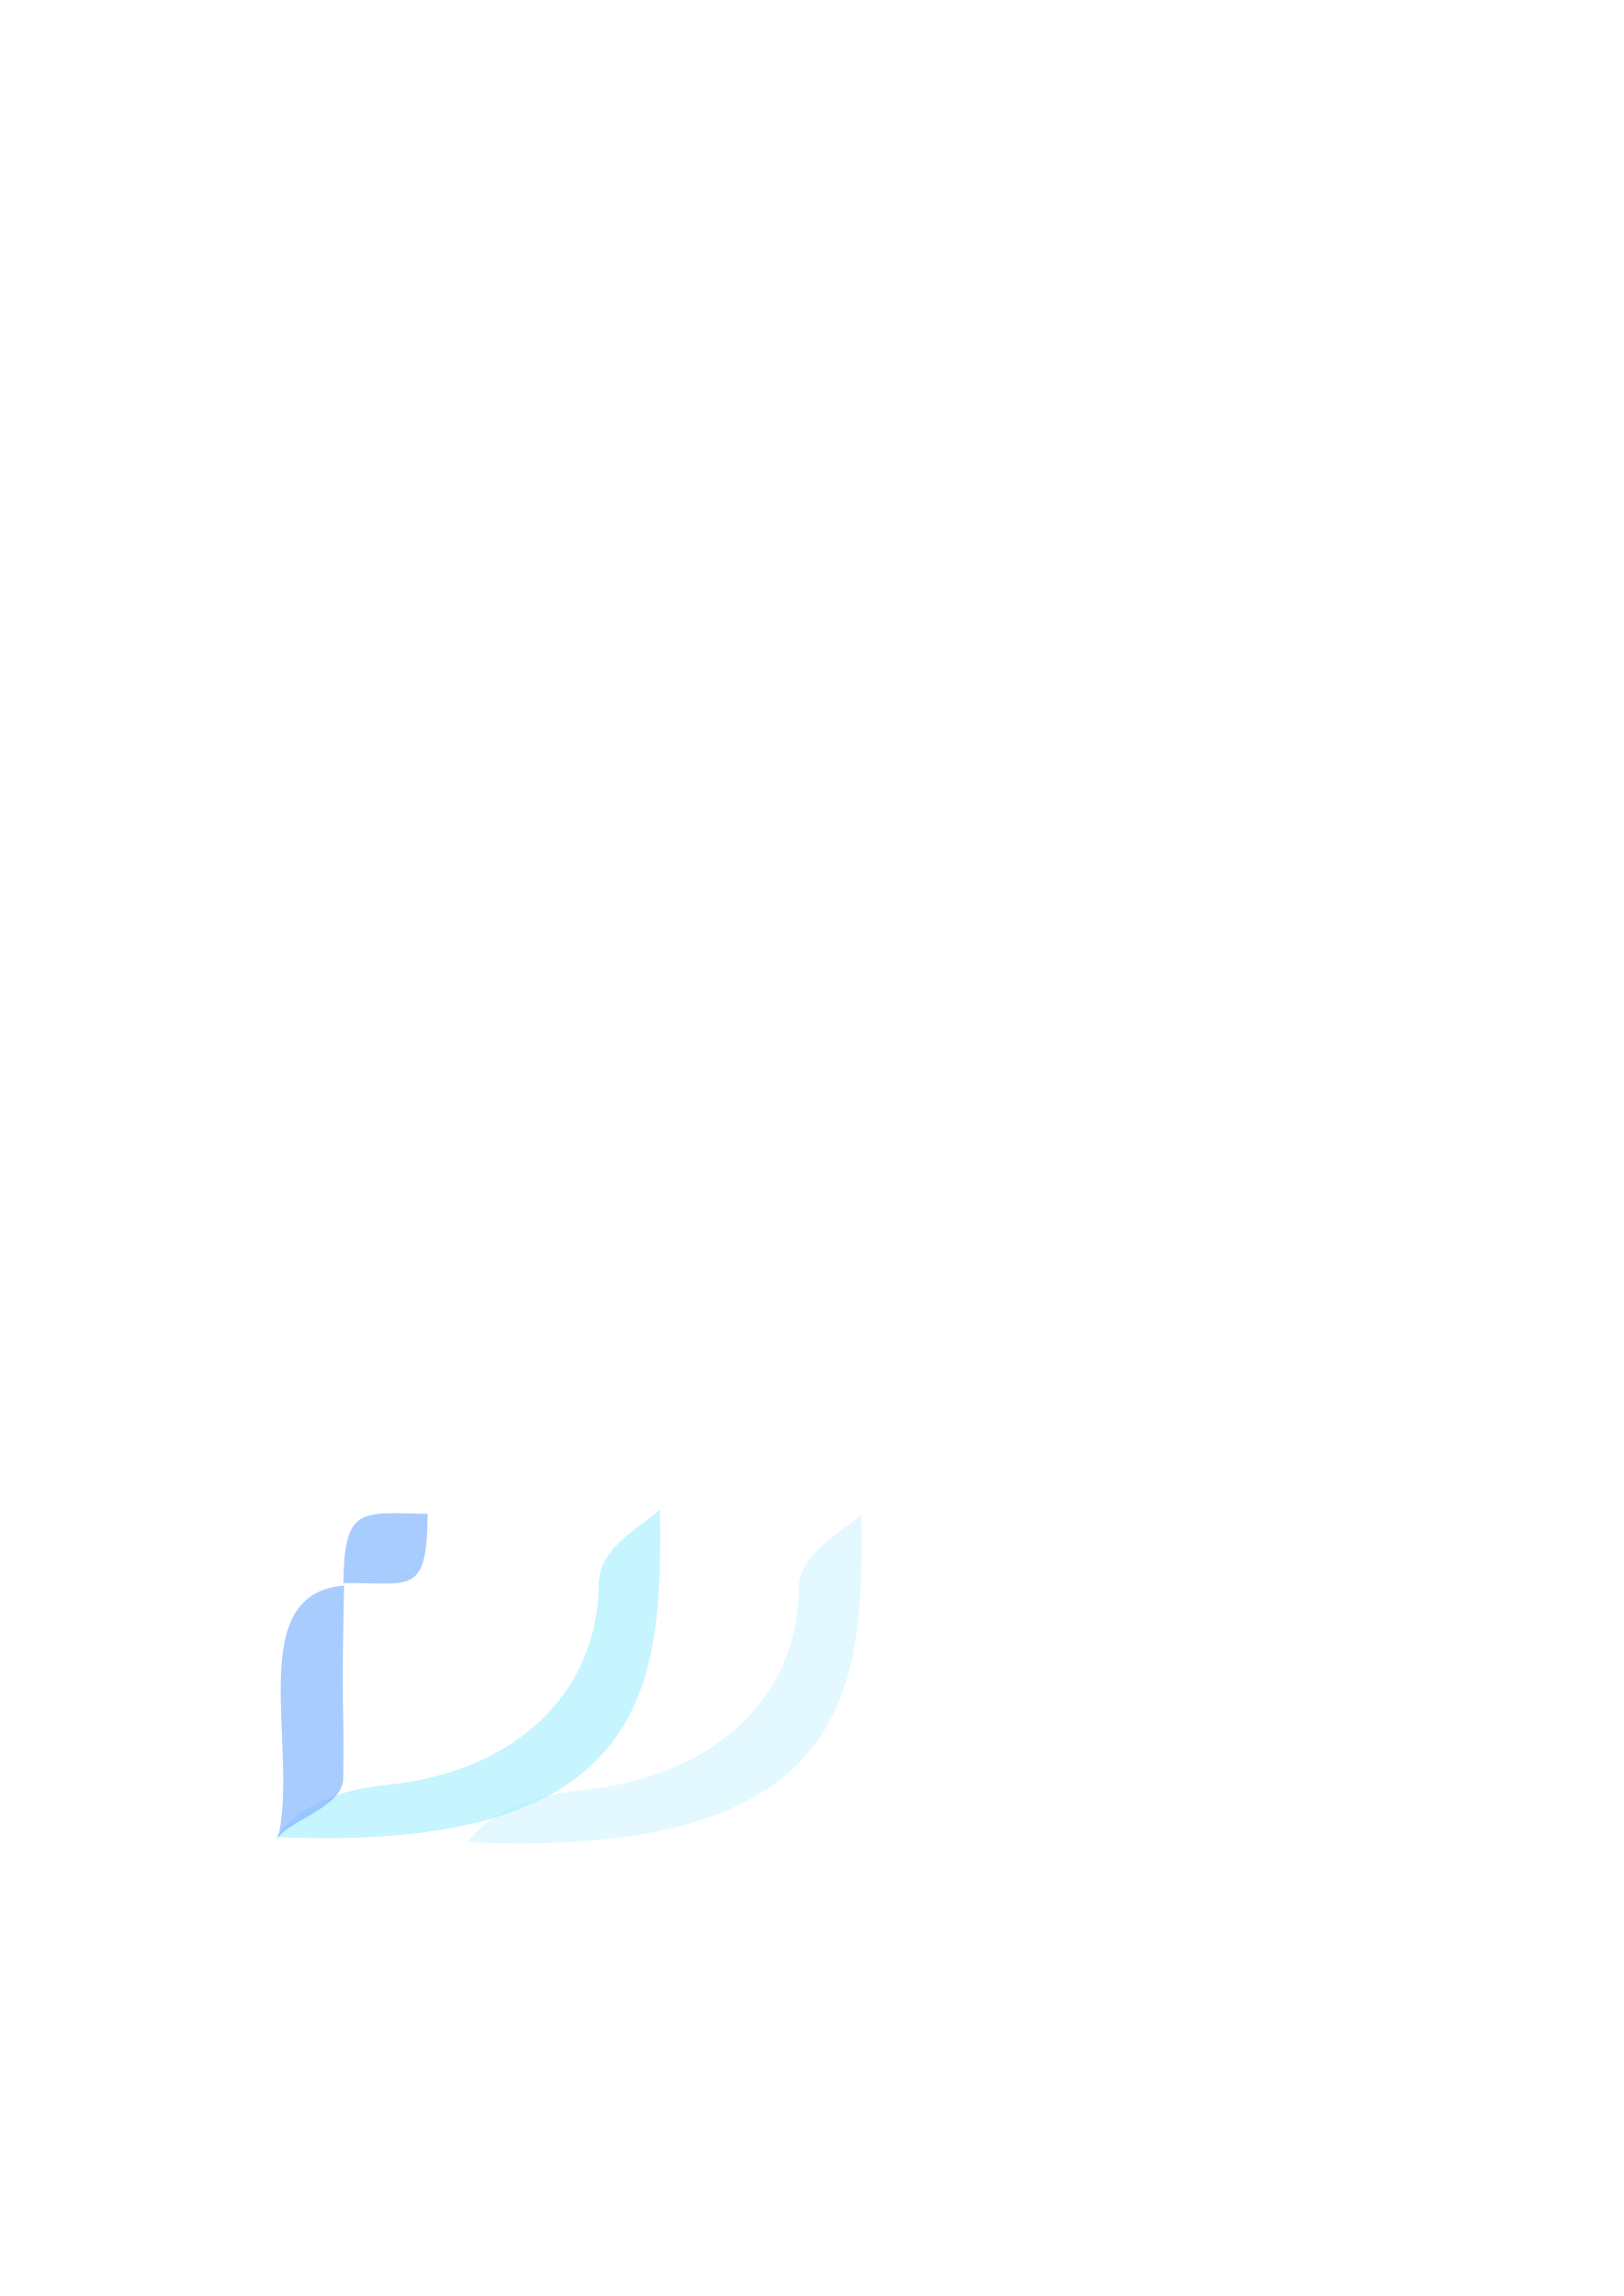
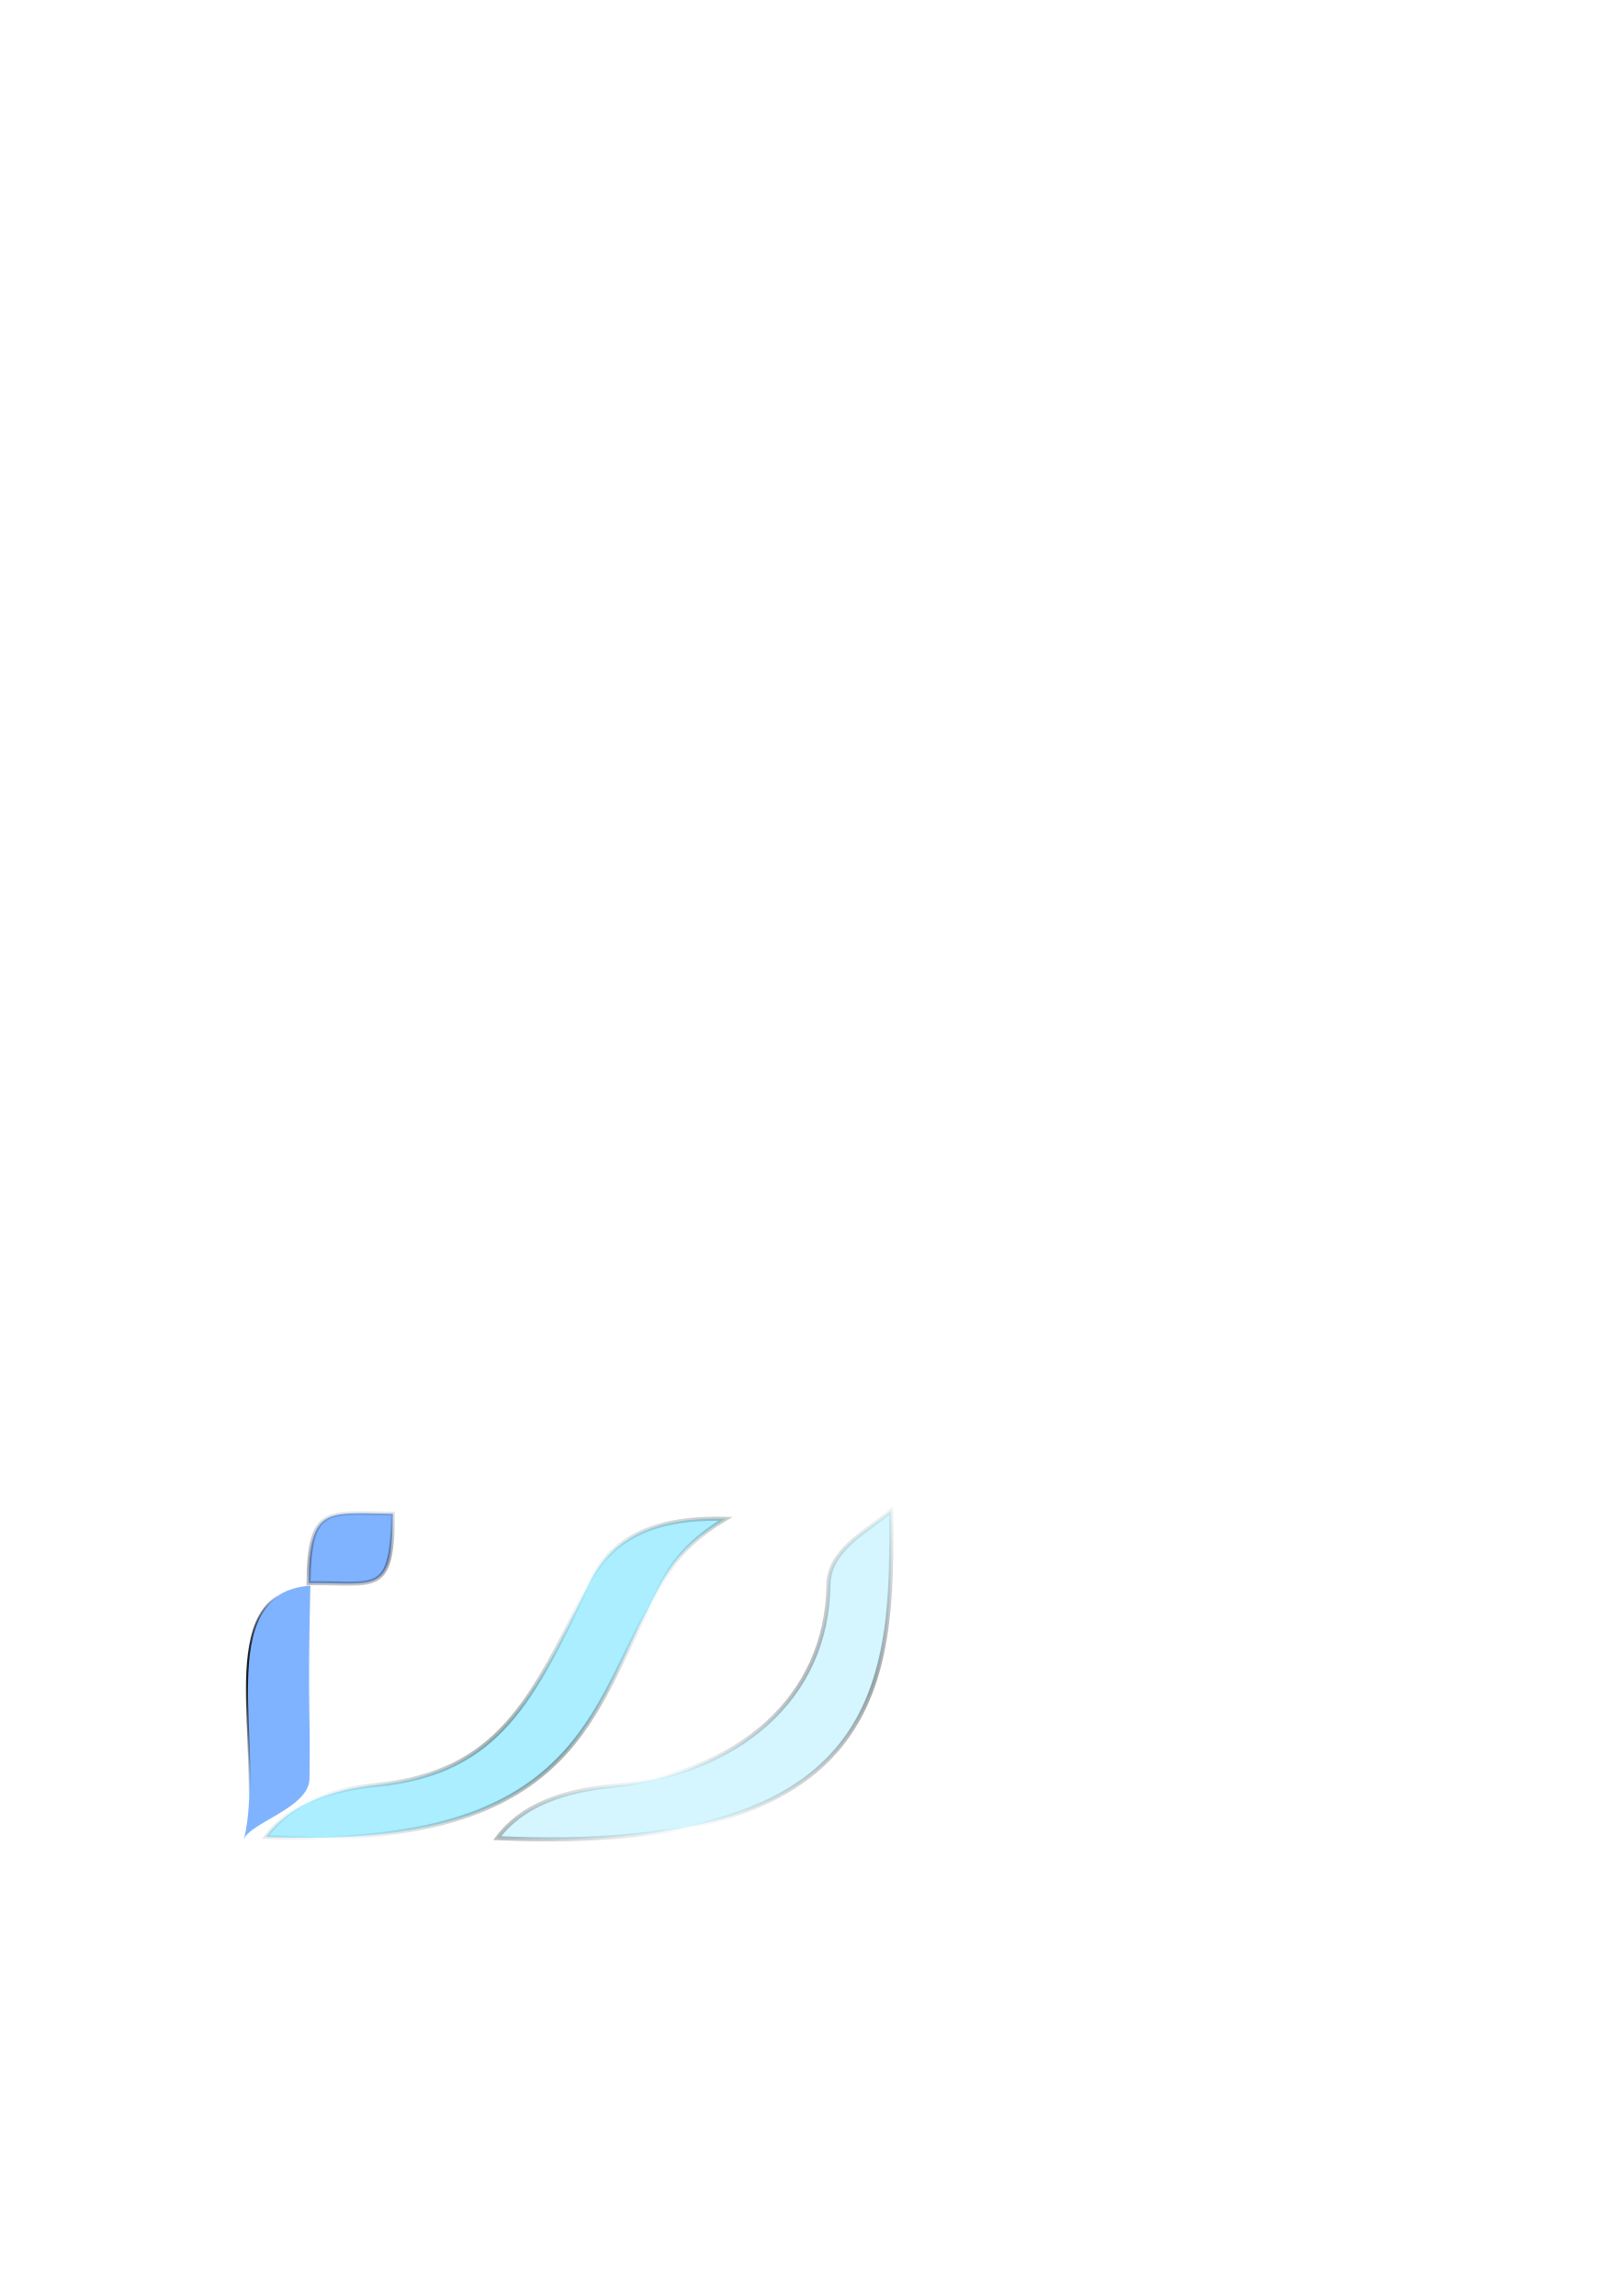
- <svg xmlns="http://www.w3.org/2000/svg" width="210mm" height="297mm" id="svg2">
+ <svg xmlns="http://www.w3.org/2000/svg" xmlns:xlink="http://www.w3.org/1999/xlink" width="210mm" height="297mm" id="svg2">
  <defs id="defs4">
-     </defs>
+     <linearGradient id="linearGradient4973">
+       <stop style="stop-color:#000000;stop-opacity:1;" offset="0" id="stop4975" />
+       <stop style="stop-color:#000000;stop-opacity:0;" offset="1" id="stop4977" />
+     </linearGradient>
+     <linearGradient id="linearGradient4891">
+       <stop style="stop-color:#000000;stop-opacity:1;" offset="0" id="stop4893" />
+       <stop style="stop-color:#000000;stop-opacity:0;" offset="1" id="stop4895" />
+     </linearGradient>
+     <linearGradient id="linearGradient4747">
+       <stop style="stop-color:#000000;stop-opacity:1;" offset="0" id="stop4749" />
+       <stop style="stop-color:#000000;stop-opacity:0;" offset="1" id="stop4751" />
+     </linearGradient>
+     <linearGradient id="linearGradient4739">
+       <stop style="stop-opacity:1" offset="0" id="stop4741" />
+       <stop style="stop-color:#000000;stop-opacity:0;" offset="1" id="stop4743" />
+     </linearGradient>
+     <linearGradient id="linearGradient3221">
+       <stop style="stop-color:#000000;stop-opacity:1;" offset="0" id="stop3223" />
+       <stop style="stop-color:#000000;stop-opacity:0;" offset="1" id="stop3225" />
+     </linearGradient>
+     <radialGradient xlink:href="#linearGradient4747" id="radialGradient4753" cx="407.442" cy="826.139" fx="407.442" fy="826.139" r="96.292" gradientTransform="matrix(-0.4310277,-0.9023387,1.049277,-0.501217,-269.2881,1605.002)" gradientUnits="userSpaceOnUse" spreadMethod="reflect" />
+     <radialGradient xlink:href="#linearGradient4891" id="radialGradient4897" cx="139.395" cy="831.918" fx="139.395" fy="831.918" r="16.226" gradientTransform="matrix(1,0,0,3.823906,-16.5,-2364.354)" gradientUnits="userSpaceOnUse" />
+     <radialGradient xlink:href="#linearGradient4891" id="radialGradient4901" cx="261.911" cy="862.1" fx="261.911" fy="862.1" r="95.375" gradientTransform="matrix(1.177248,-0.1319053,9.549254e-2,0.8522657,-131.8629,155.1351)" gradientUnits="userSpaceOnUse" spreadMethod="reflect" />
+     <radialGradient xlink:href="#linearGradient4973" id="radialGradient4983" cx="171.789" cy="766.858" fx="171.789" fy="766.858" r="21.628" gradientTransform="matrix(7.811502,-0.3583078,6.9352964e-2,1.51197,-1221.173,-334.399)" gradientUnits="userSpaceOnUse" />
+     <radialGradient xlink:href="#linearGradient4891" id="radialGradient4987" gradientUnits="userSpaceOnUse" gradientTransform="matrix(1,0,0,3.823906,51.02492,-2364.354)" cx="194.395" cy="832.687" fx="194.395" fy="832.687" r="16.226" />
+   </defs>
  <g id="layer1">
-     <path style="fill:#d5f6ff;fill-opacity:1;fill-rule:evenodd;stroke:none;stroke-width:1px;stroke-linecap:butt;stroke-linejoin:miter;stroke-opacity:0.356;opacity:0.674" d="M 228.59,900.659 C 419.007,909.169 422.083,823.752 421.075,740.659 C 408.751,751.112 390.712,759.577 390.466,776.971 C 389.673,832.988 345.593,869.144 284.561,875.192 C 260.403,877.586 240.328,884.809 228.59,900.659 z" id="path2389" />
-     <path style="fill:#aaeeff;fill-rule:evenodd;stroke:none;stroke-width:1px;stroke-linecap:butt;stroke-linejoin:miter;stroke-opacity:0.356;opacity:0.674" d="M 134.931,898.076 C 320.568,906.587 323.568,821.169 322.585,738.076 C 310.57,748.53 292.984,756.995 292.744,774.389 C 291.97,830.406 248.997,866.562 189.497,872.61 C 165.945,875.004 146.375,882.227 134.931,898.076 z" id="path2387" />
-     <path style="fill:#80b3ff;fill-rule:evenodd;stroke:none;stroke-width:1px;stroke-linecap:butt;stroke-linejoin:miter;stroke-opacity:0.356;opacity:0.674" d="M 135.749,899.312 C 138.299,891.221 167.513,883.901 167.763,869.791 C 168.389,834.5 166.747,839.895 168.202,775.215 C 118.184,778.954 146.51,855.091 135.749,899.312 z" id="path3167" />
-     <path style="fill:#80b3ff;fill-rule:evenodd;stroke:none;stroke-width:1px;stroke-linecap:butt;stroke-linejoin:miter;stroke-opacity:0.356;opacity:0.674" d="M 167.813,774.019 C 200.671,773.425 208.713,780.972 209.07,740.082 C 176.583,739.73 168.348,735.868 167.813,774.019 z" id="path3169" />
+     <path style="opacity:1;fill:#d5f6ff;fill-opacity:1;fill-rule:evenodd;stroke:url(#radialGradient4753);stroke-width:2;stroke-linecap:butt;stroke-linejoin:miter;stroke-miterlimit:4;stroke-dasharray:none;stroke-opacity:0.356" d="M 243.09,898.659 C 433.507,907.169 436.583,821.752 435.575,738.659 C 423.251,749.112 405.212,757.577 404.966,774.971 C 404.173,830.988 360.093,867.144 299.061,873.192 C 274.903,875.586 254.828,882.809 243.09,898.659 z" id="path2389" />
+     <path style="opacity:1;fill:#aaeeff;fill-rule:evenodd;stroke:url(#radialGradient4901);stroke-width:2;stroke-linecap:butt;stroke-linejoin:miter;stroke-miterlimit:4;stroke-dasharray:none;stroke-opacity:0.356" d="M 129.931,898.076 C 278.136,904.871 288.432,839.298 316.229,787.837 C 323.944,773.554 328.283,758.332 354.585,742.576 C 332.57,742.03 302.134,744.8 287.744,774.389 C 260.26,830.902 243.997,866.562 184.497,872.61 C 160.945,875.004 141.375,882.227 129.931,898.076 z" id="path2387" />
+     <path style="opacity:1;fill:#80b3ff;fill-rule:evenodd;stroke:url(#radialGradient4897)" d="M 119.249,899.312 C 121.799,891.221 151.013,883.901 151.263,869.791 C 151.889,834.5 150.247,839.895 151.702,775.215 C 101.684,778.954 130.01,855.091 119.249,899.312 z" id="path3167" />
+     <path style="opacity:1;fill:#80b3ff;fill-rule:evenodd;stroke:url(#radialGradient4983);stroke-width:2;stroke-linecap:butt;stroke-linejoin:miter;stroke-opacity:0.356;stroke-miterlimit:4;stroke-dasharray:none" d="M 150.813,774.019 C 183.671,773.425 191.713,780.972 192.07,740.082 C 159.583,739.73 151.348,735.868 150.813,774.019 z" id="path3169" />
  </g>
</svg>
